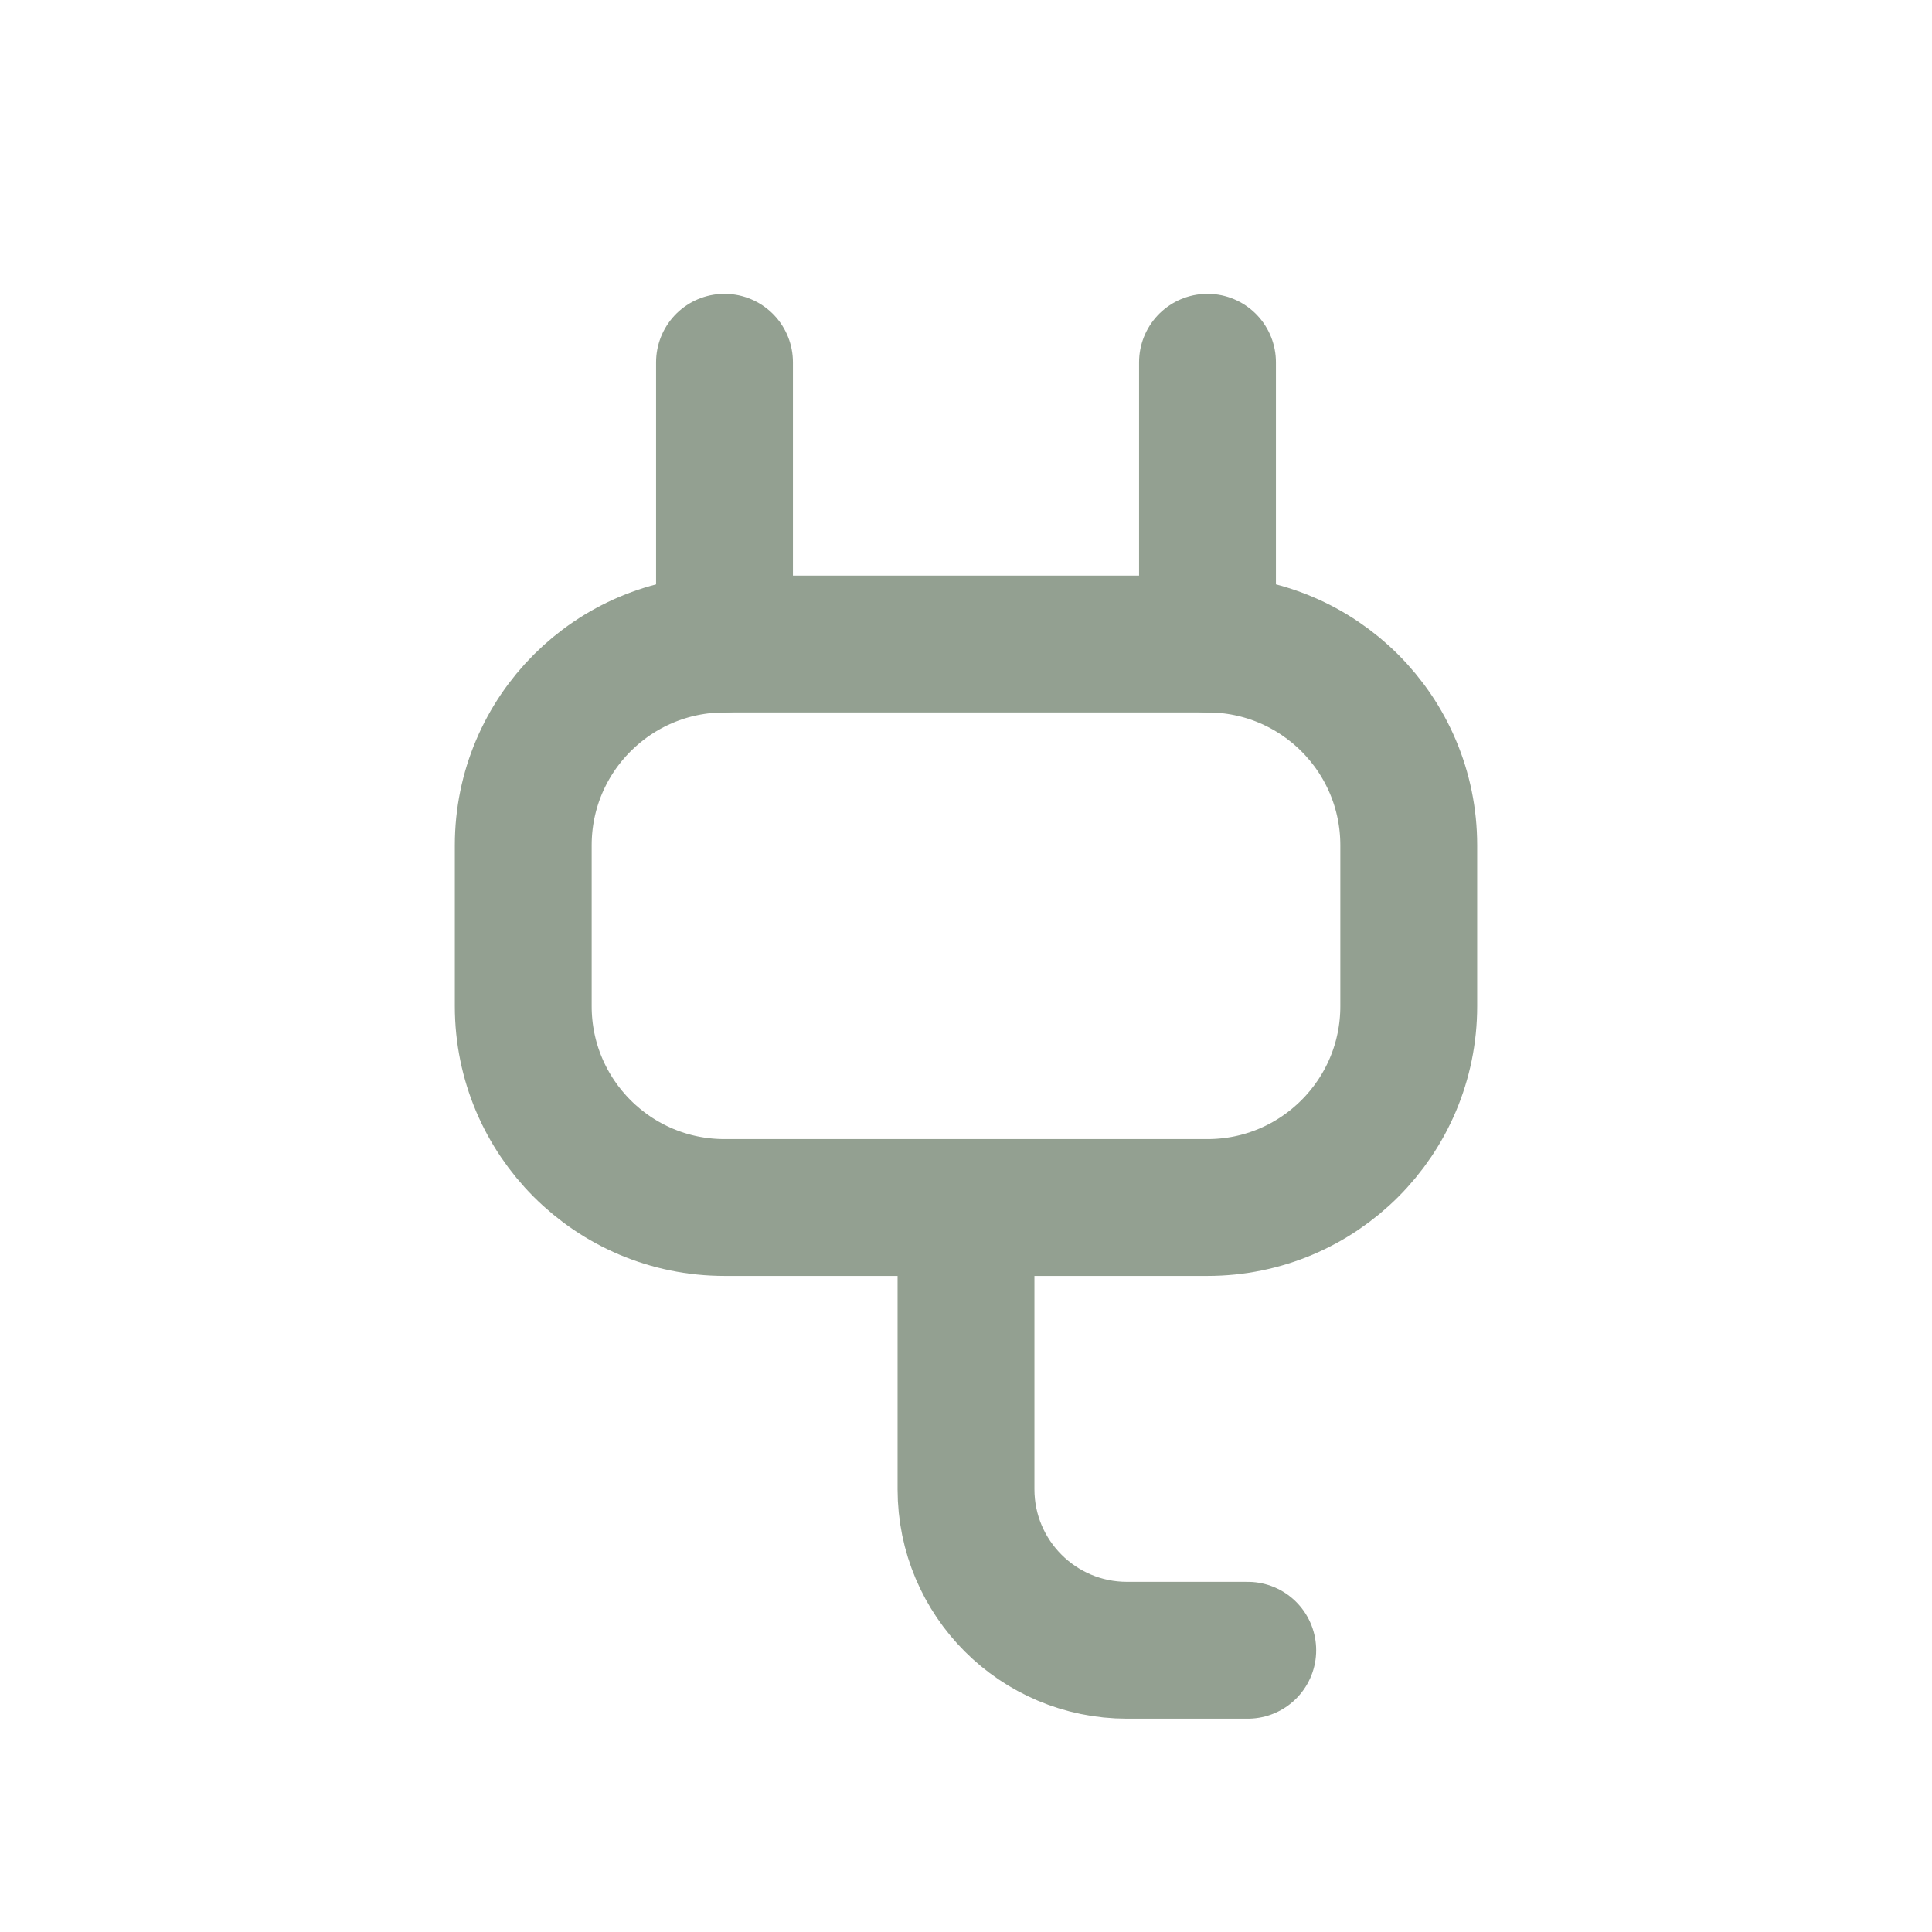
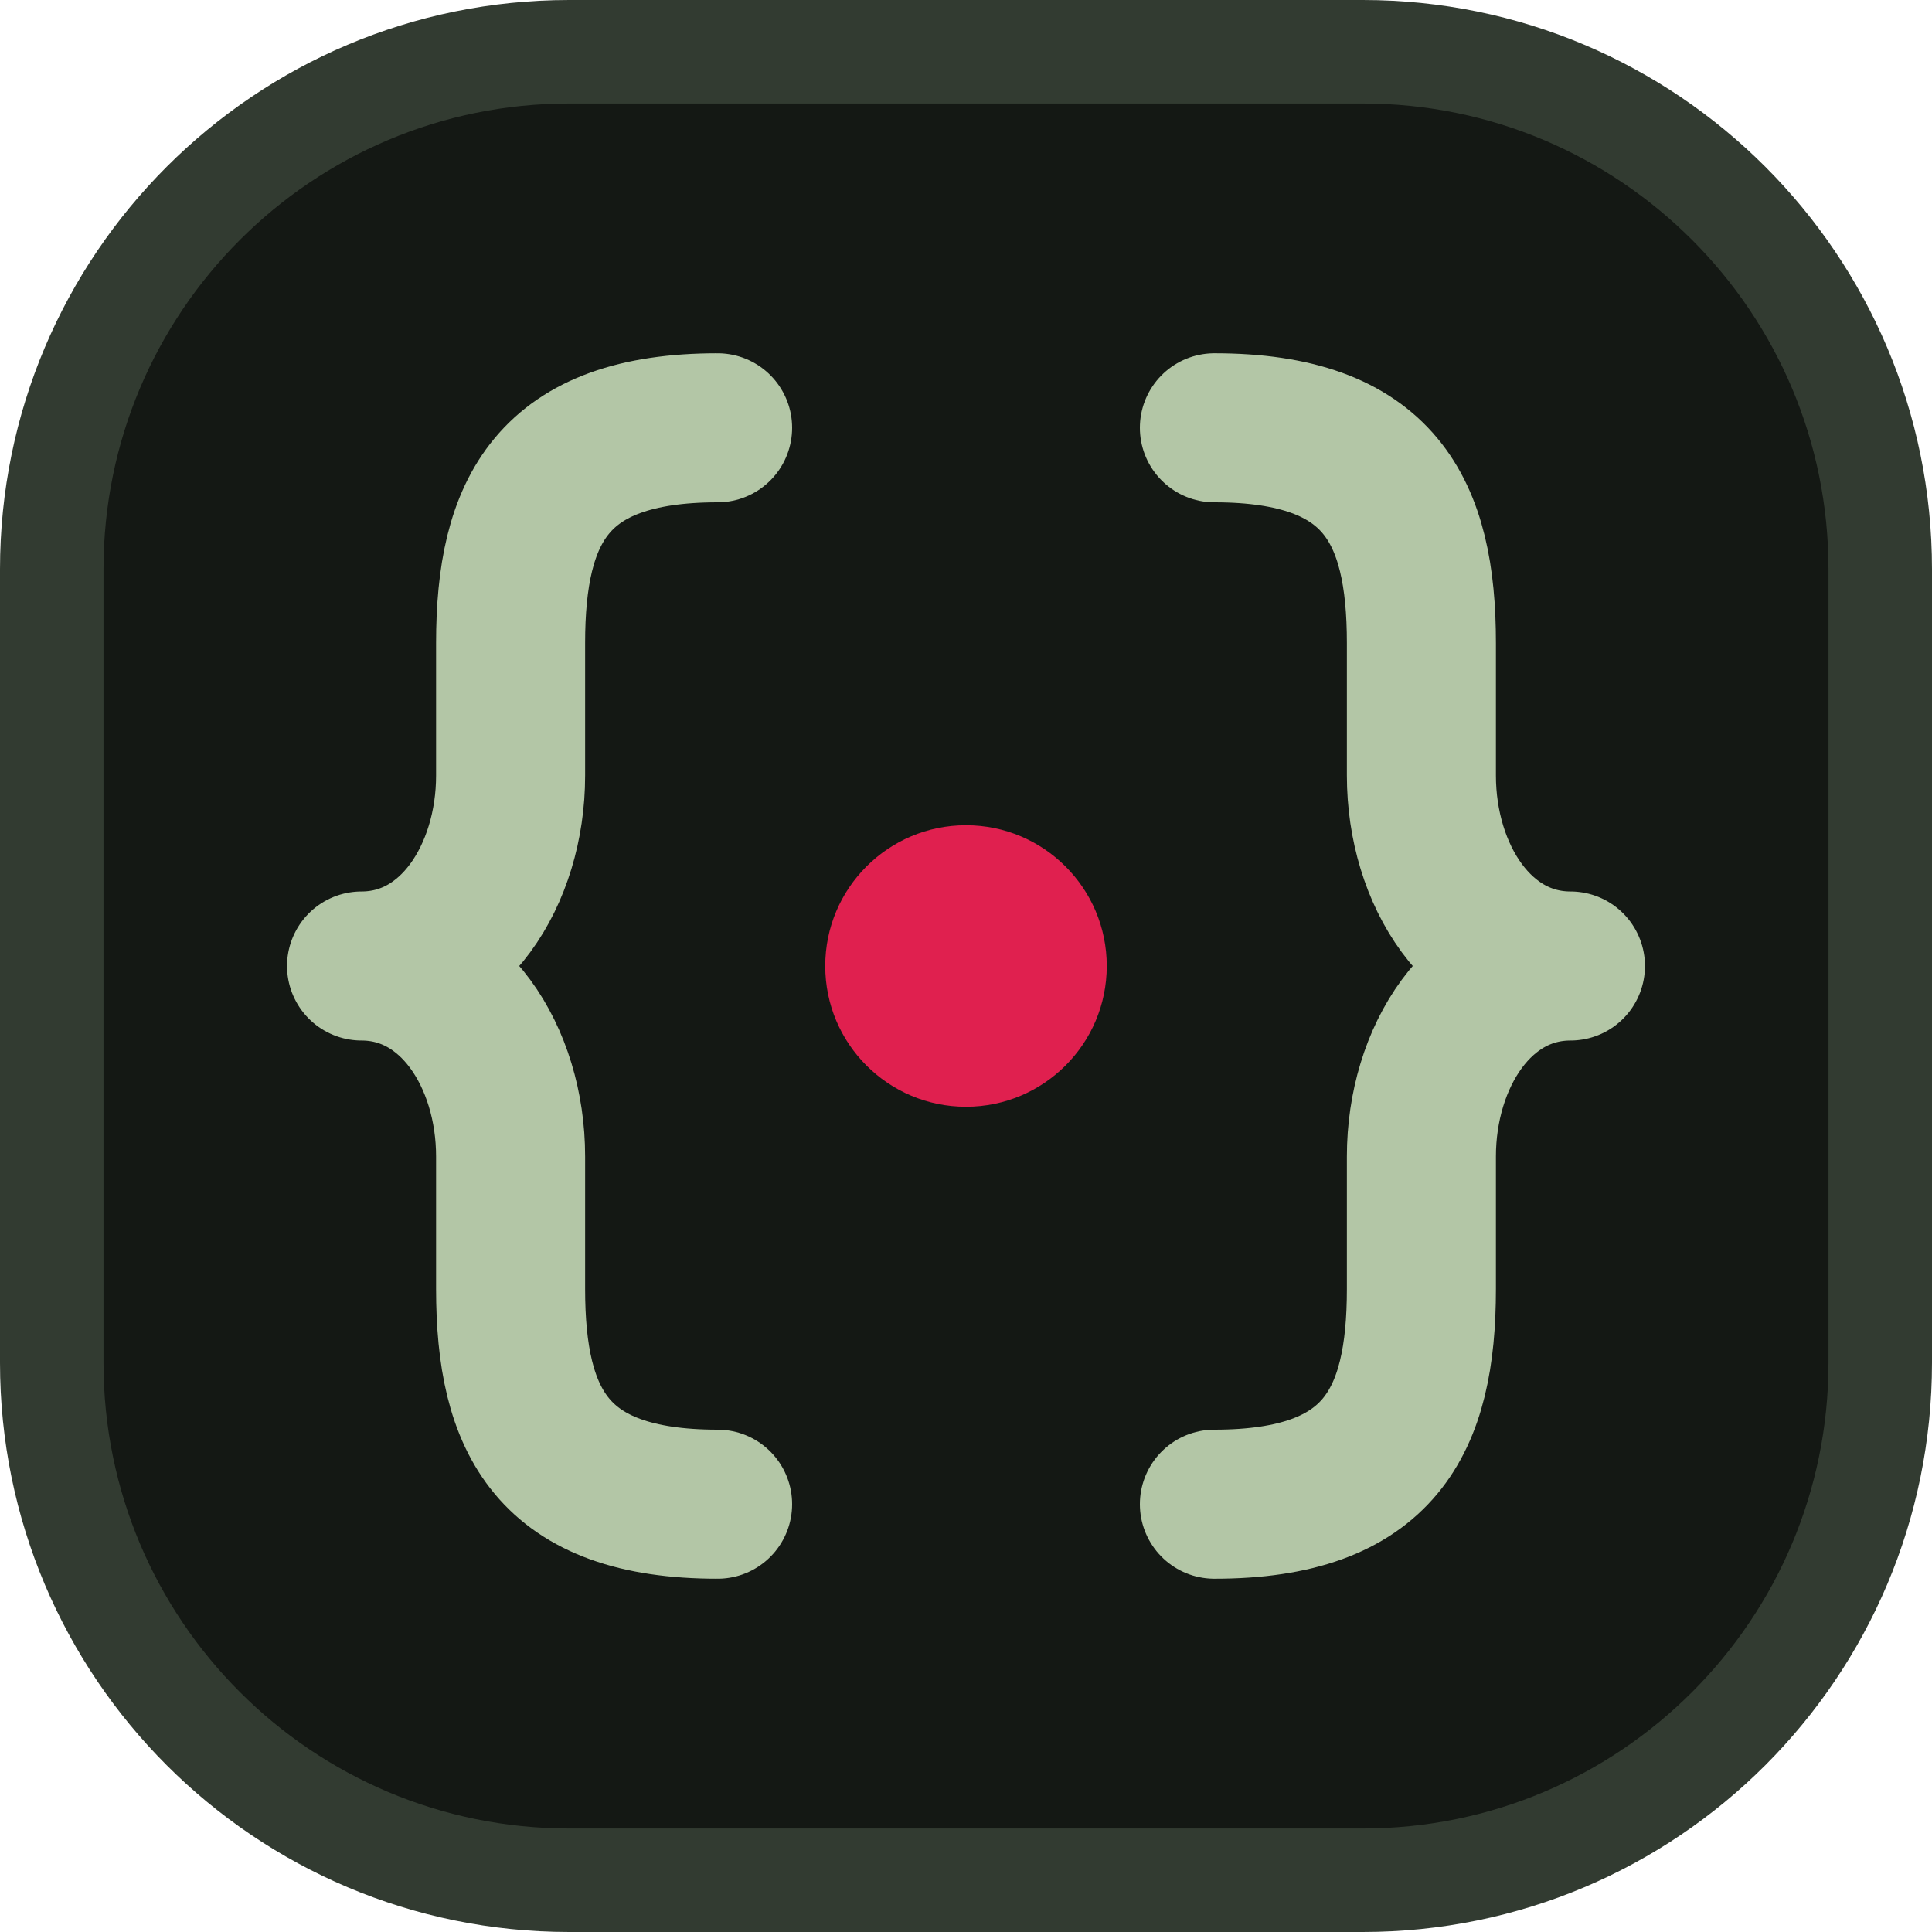
- <svg xmlns="http://www.w3.org/2000/svg" width="24" height="24" viewBox="0 0 24 24" fill="none" stroke="#93a091" stroke-width="1.7" stroke-linecap="round" stroke-linejoin="round">
-   <path d="M9 8V4.5M15 8V4.5" />
-   <rect x="6.5" y="8" width="11" height="7" rx="2.5" />
-   <path d="M12 15v3.5a2 2 0 0 0 2 2h1.5" />
+ <svg xmlns="http://www.w3.org/2000/svg" width="28" height="28" viewBox="0 0 28 28" aria-hidden="true">
+   <rect x="0.75" y="0.75" width="26.5" height="26.5" rx="7.5" fill="#141814" stroke="#323b31" stroke-width="1.5" />
+   <g transform="translate(14 14) scale(1.2) translate(-14 -14)">
+     <g fill="none" stroke="#b3c6a6" stroke-width="1.8" stroke-linecap="round" stroke-linejoin="round">
+       <path d="M11 7.5c-2 0-2.5 1-2.5 2.6v1.6c0 1.2-.7 2.3-1.8 2.3 1.1 0 1.8 1.1 1.8 2.3v1.6c0 1.6.5 2.6 2.5 2.6" />
+       <path d="M17 7.5c2 0 2.5 1 2.5 2.6v1.6c0 1.2.7 2.3 1.8 2.3-1.1 0-1.8 1.1-1.8 2.3v1.6c0 1.6-.5 2.6-2.5 2.6" />
+     </g>
+     <circle cx="14" cy="14" r="1.7" fill="#e0204f" />
+   </g>
</svg>
